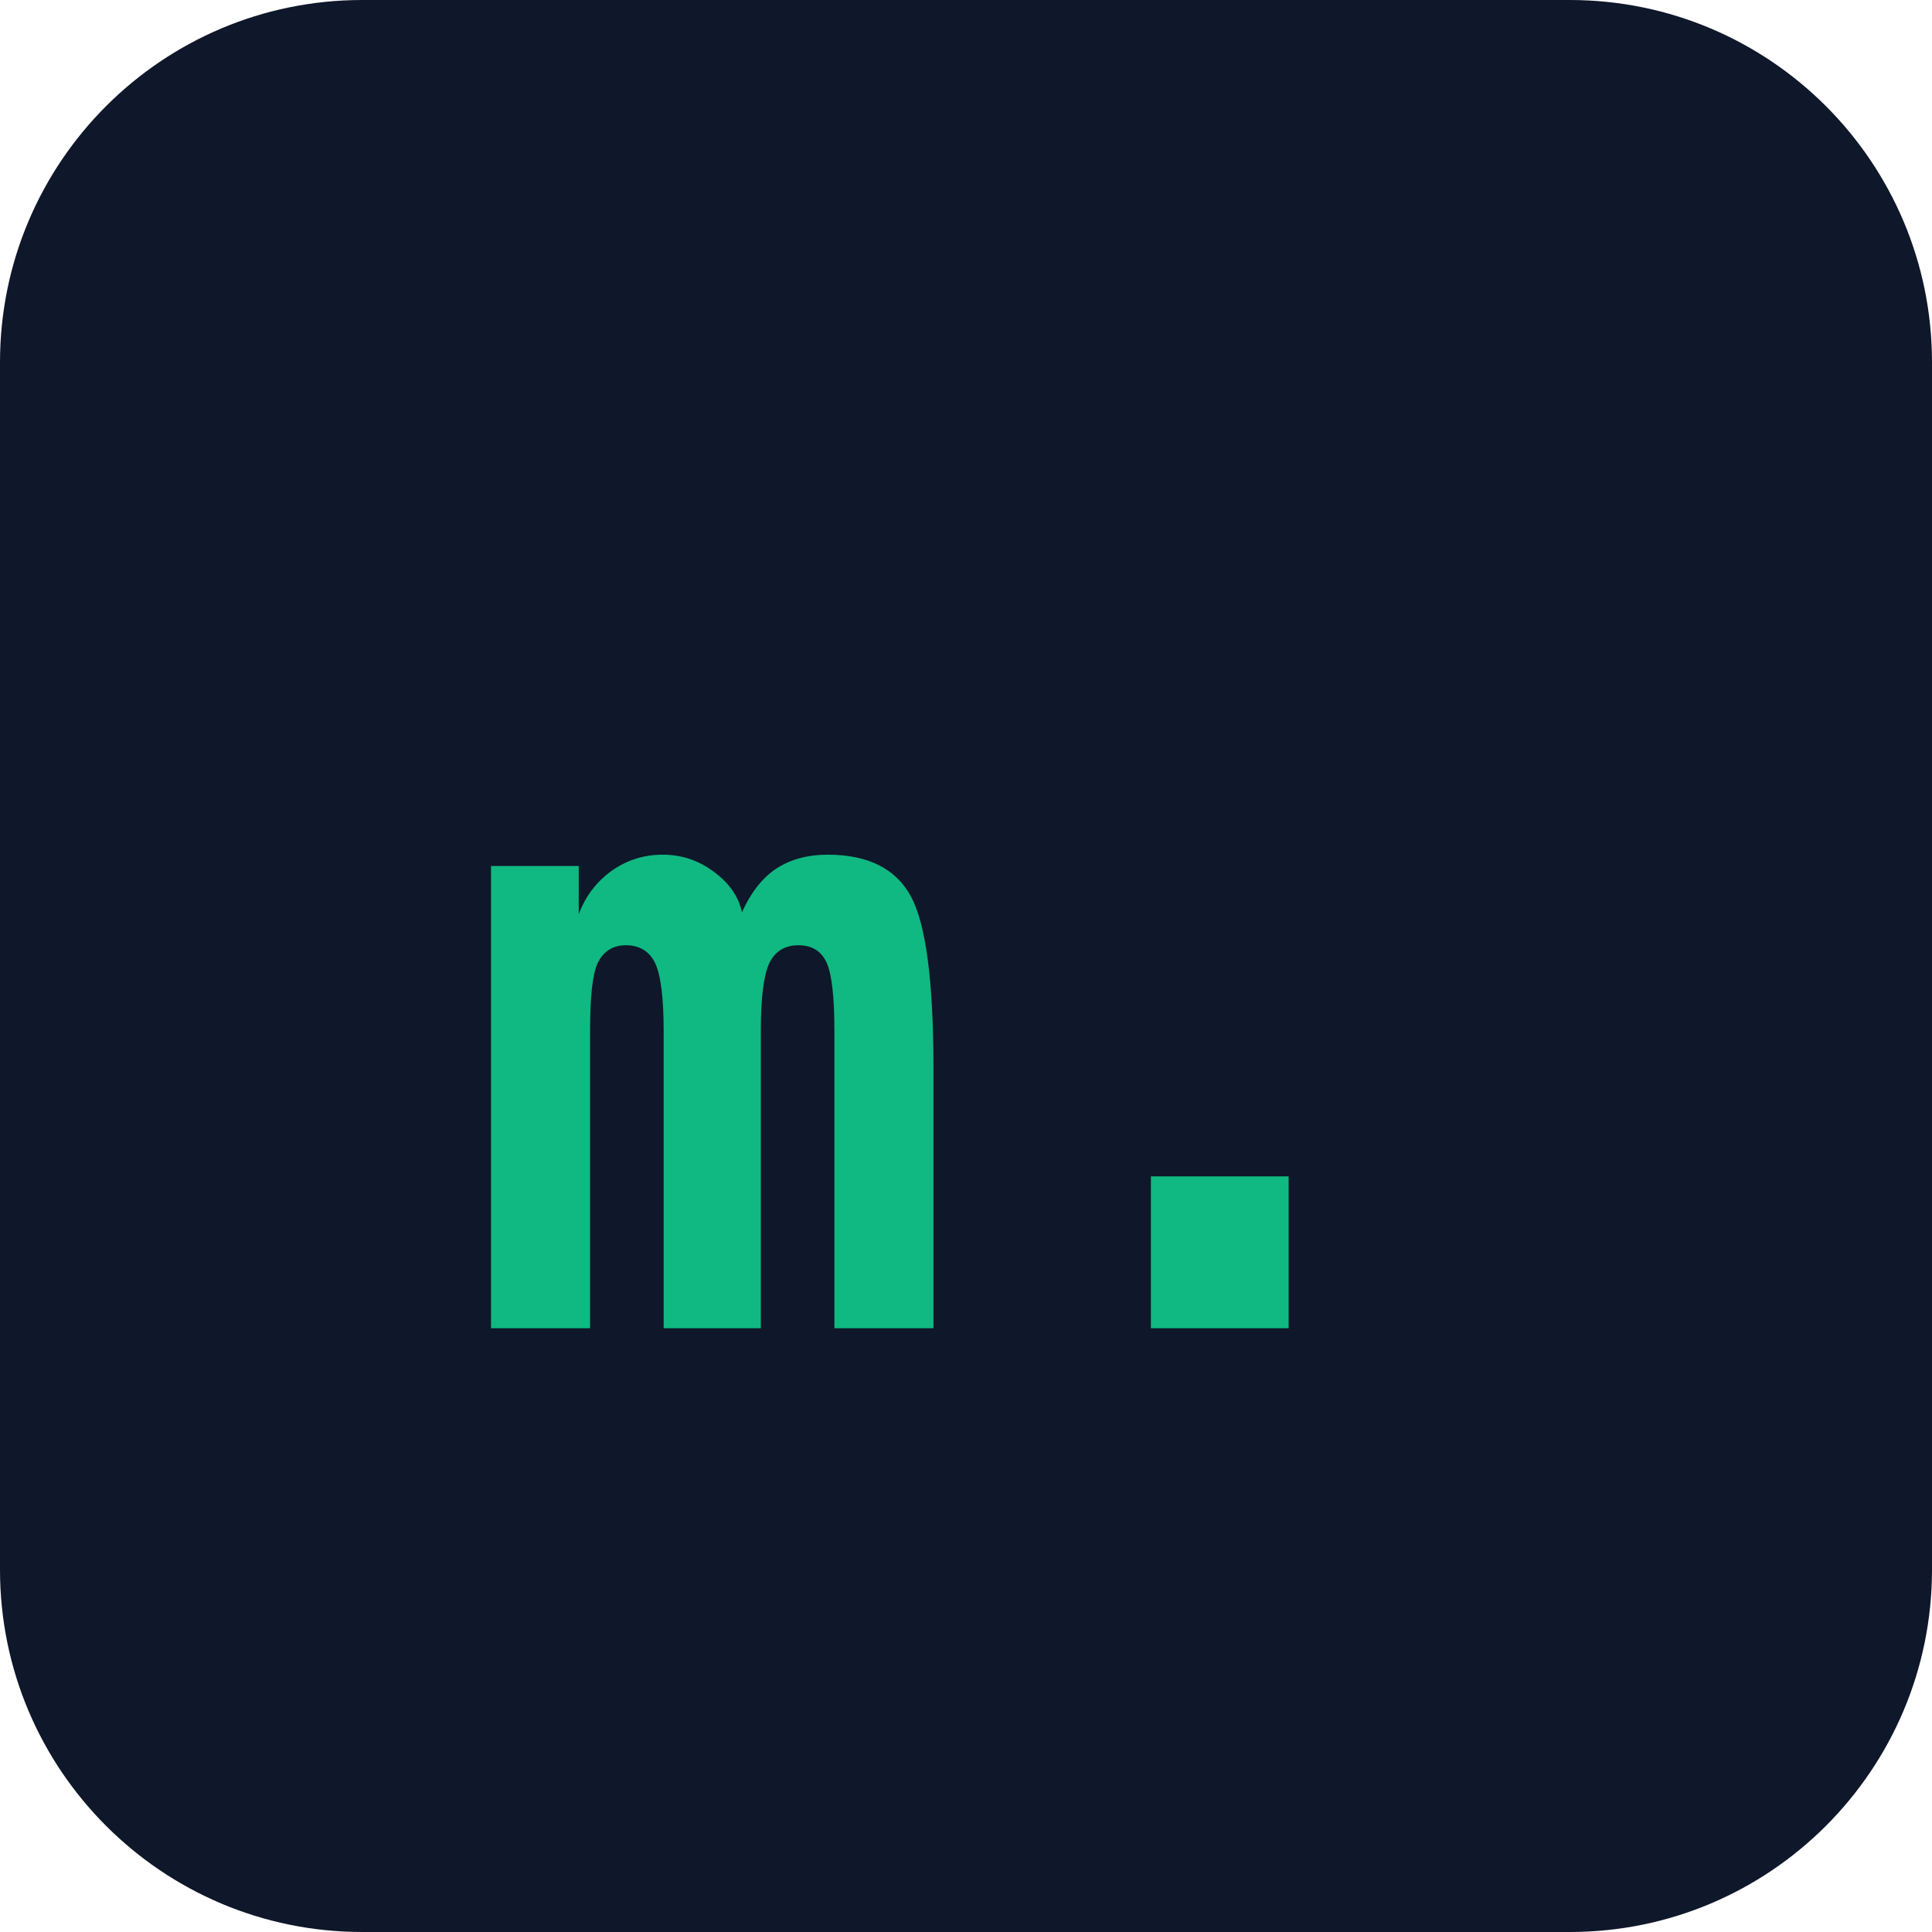
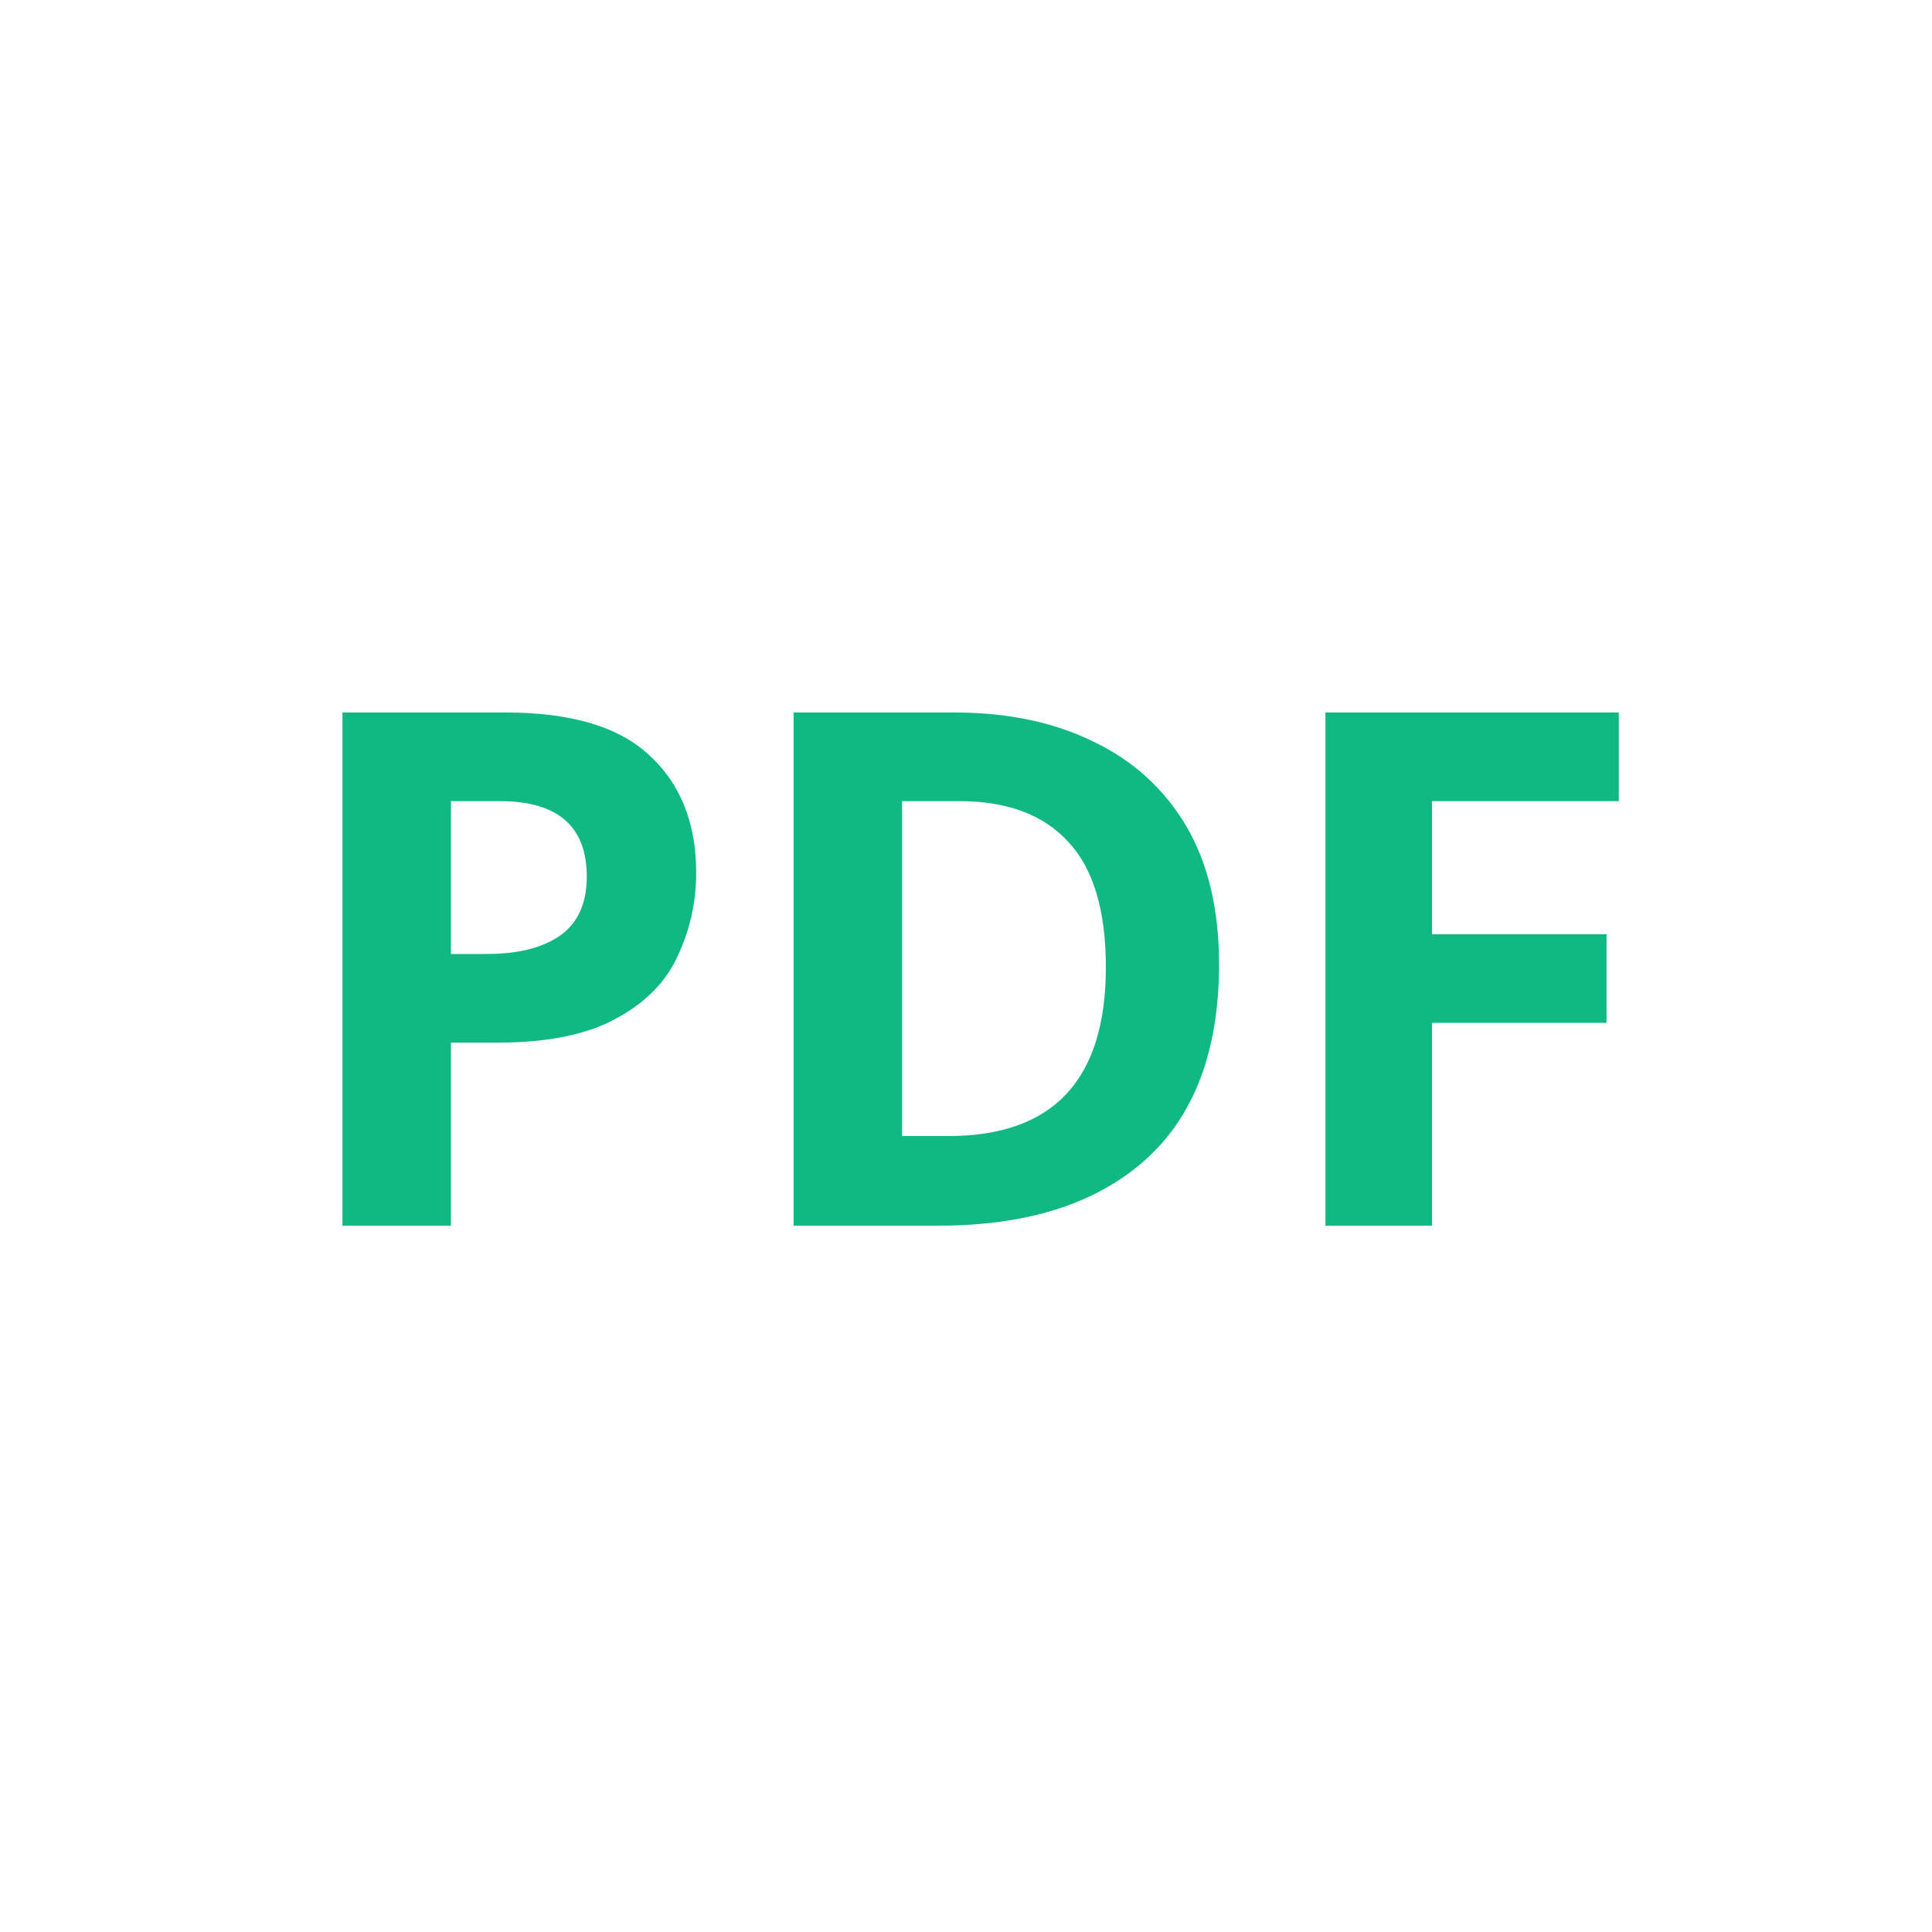
<svg xmlns="http://www.w3.org/2000/svg" viewBox="0 0 32 32">
-   <rect width="32" height="32" rx="6" fill="#0F172A" />
-   <text x="16" y="22" text-anchor="middle" font-family="monospace" font-weight="bold" font-size="14" fill="#10B981">m.</text>
+   <rect rx="6" fill="#0F172A" />
+   <text x="16.0" y="20.3" text-anchor="middle" font-family="JetBrains Mono" font-weight="800" font-size="11.9" fill="#10B981">PDF</text>
</svg>
